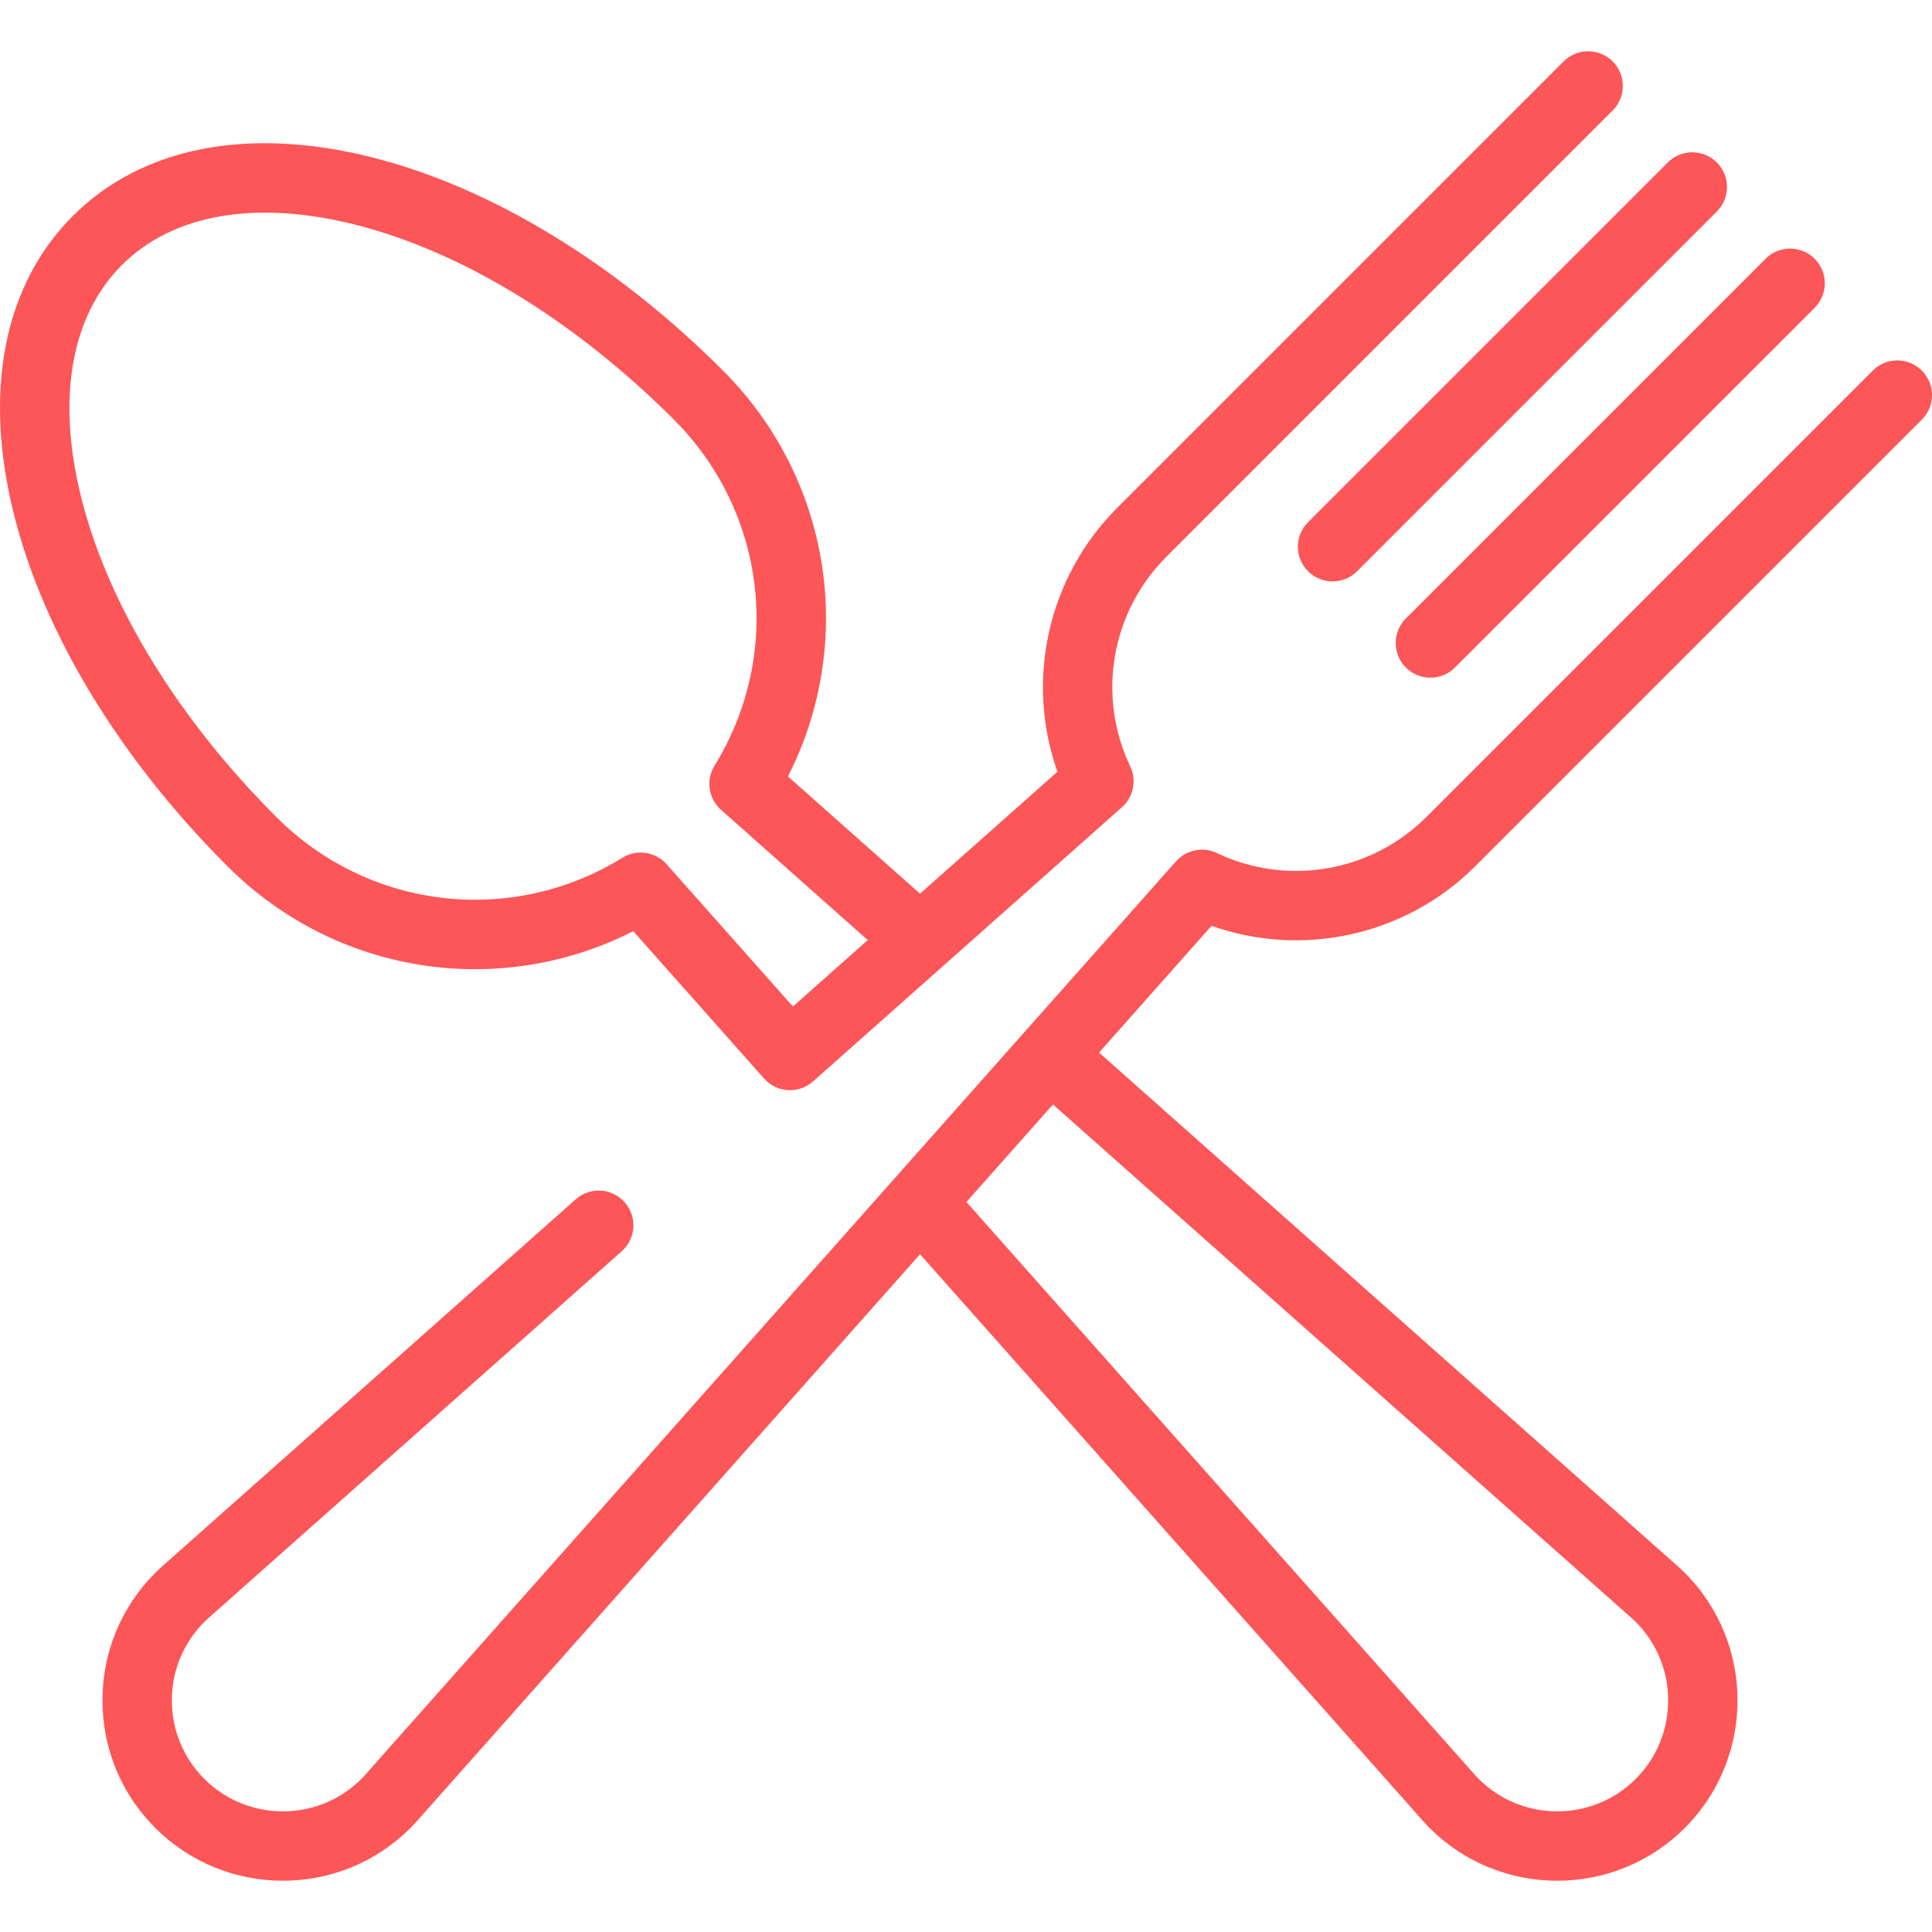
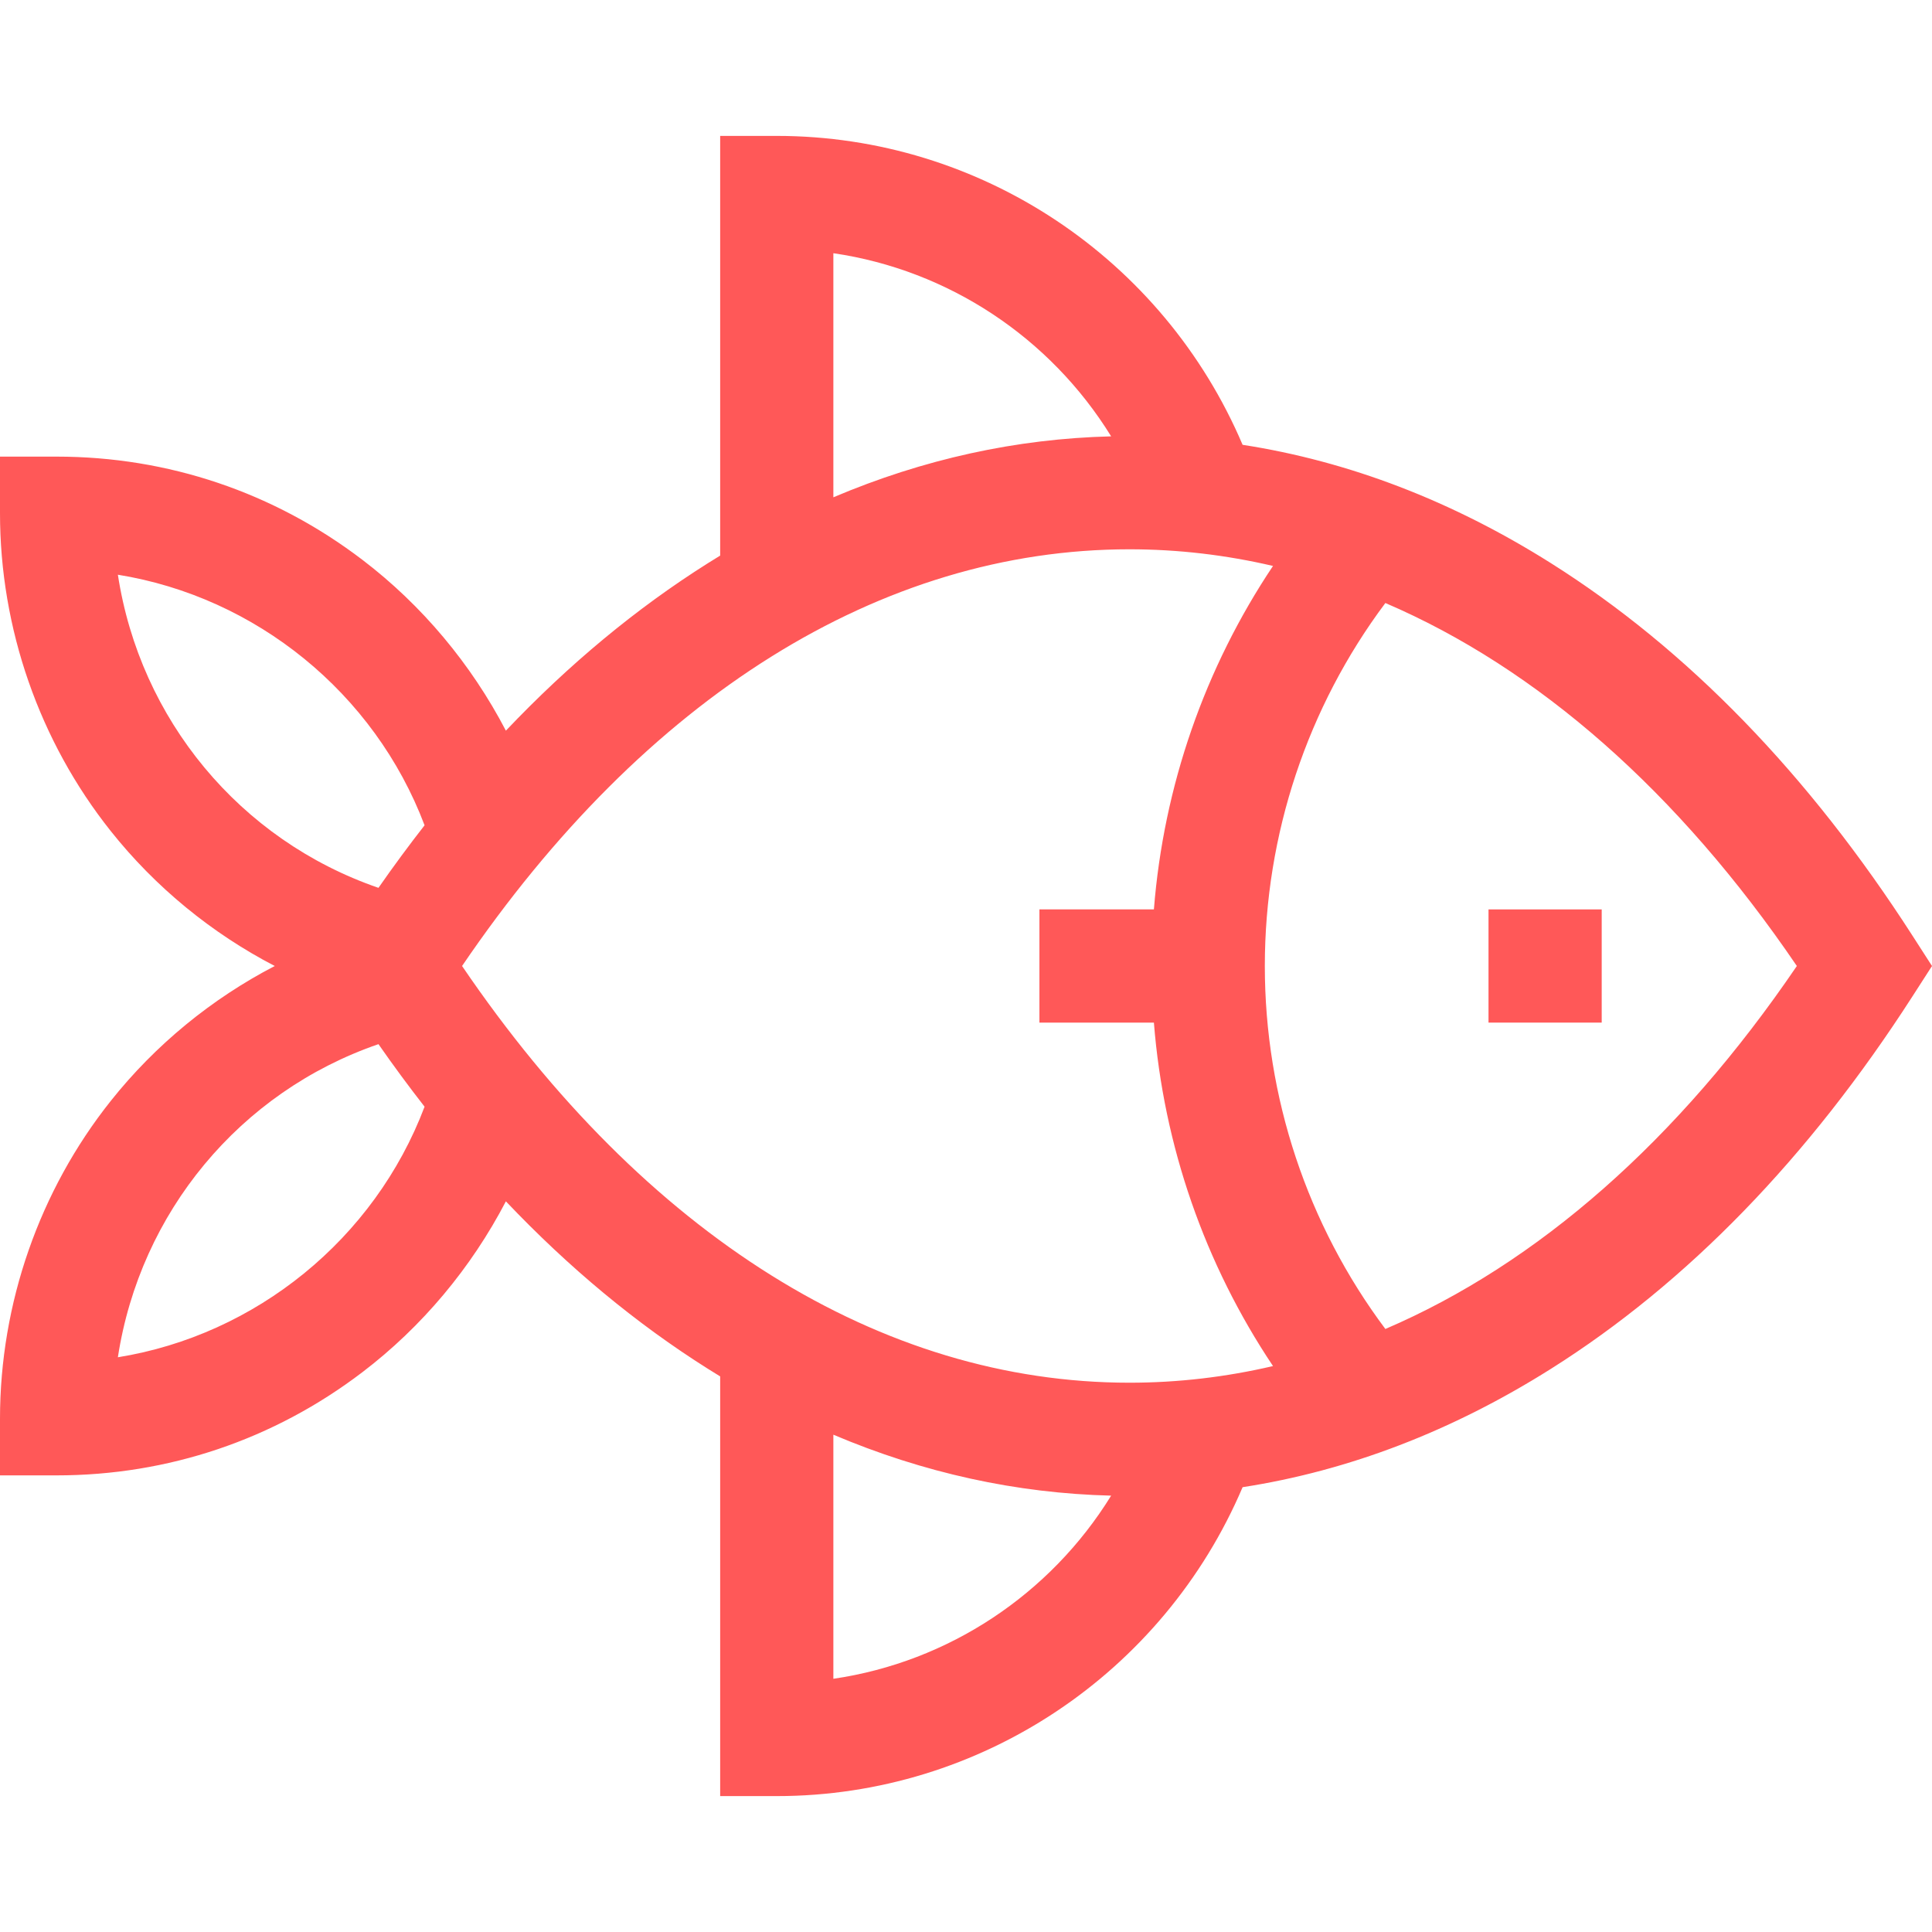
- <svg xmlns="http://www.w3.org/2000/svg" version="1.1" id="Layer_1" x="0px" y="0px" viewBox="0 0 512 512" style="enable-background:new 0 0 512 512;" xml:space="preserve" width="512px" height="512px">
+ <svg xmlns="http://www.w3.org/2000/svg" version="1.1" id="Capa_1" x="0px" y="0px" viewBox="0 0 512 512" style="enable-background:new 0 0 512 512;" xml:space="preserve" width="512px" height="512px">
  <g>
    <g>
-       <path d="M454.976,43.056c-3.591-3.588-9.411-3.591-13.003,0l-95.329,95.326c-3.592,3.591-3.592,9.411-0.001,13.003    c1.796,1.795,4.148,2.692,6.502,2.692c2.352,0,4.706-0.897,6.502-2.692l95.329-95.326    C458.566,52.467,458.566,46.646,454.976,43.056z" fill="#FC5658" />
+       <path d="M506.777,247.884c-27.499-42.737-59.722-75.928-95.772-98.646c-26.21-16.519-53.585-27.008-81.702-31.358    c-21-49.329-69.471-81.864-123.452-81.864h-14.999v111.225c-1.077,0.656-2.152,1.321-3.225,1.997    c-18.957,11.946-36.853,26.792-53.563,44.396c-9.177-17.614-22.204-33.229-38.045-45.293    c-23.477-17.88-51.493-27.331-81.02-27.331H0v14.999c0,30.53,10.427,60.45,29.362,84.247C41.213,235.15,56.11,247.325,72.81,256    c-16.7,8.675-31.597,20.85-43.448,35.744C10.427,315.541,0,345.461,0,375.991v14.999h14.999c29.527,0,57.543-9.451,81.02-27.331    c15.841-12.064,28.868-27.68,38.045-45.293c16.71,17.603,34.607,32.45,53.563,44.396c1.073,0.676,2.148,1.341,3.225,1.997v111.225    h14.999c53.982,0,102.452-32.535,123.453-81.864c28.117-4.351,55.492-14.84,81.701-31.358    c36.05-22.719,68.273-55.909,95.772-98.646l5.223-8.115L506.777,247.884z M220.85,67.103    c30.528,4.464,57.473,22.374,73.615,48.534c-25.113,0.618-49.747,6.029-73.615,16.152V67.103z M31.238,359.691    c5.889-38.353,32.303-70.324,69.059-82.979c3.983,5.715,8.056,11.239,12.219,16.574C99.23,328.396,67.777,353.802,31.238,359.691z     M100.297,235.286c-36.756-12.655-63.17-44.625-69.059-82.979c36.539,5.89,67.993,31.295,81.278,66.405    C108.354,224.046,104.279,229.571,100.297,235.286z M220.85,444.896V380.21c23.867,10.124,48.502,15.535,73.615,16.152    C278.323,422.521,251.378,440.433,220.85,444.896z M299.316,366.433C233.447,366.431,170.934,327.308,122.451,256    c48.482-71.308,110.996-110.431,176.865-110.431c12.836,0,25.543,1.493,38.045,4.413c-18.099,27.053-28.997,58.415-31.566,91.02    h-30.338V271h30.338c2.569,32.605,13.467,63.967,31.566,91.02C324.86,364.94,312.152,366.433,299.316,366.433z M367.137,352.194    c-20.667-27.625-31.945-61.394-31.945-96.195s11.278-68.57,31.945-96.195c40.304,17.288,77.622,49.977,109.045,96.195    C444.76,302.217,407.442,334.906,367.137,352.194z" fill="#ff5858" />
    </g>
  </g>
  <g>
    <g>
-       <path d="M480.9,68.571c-3.592-3.589-9.412-3.589-13.003,0l-95.328,95.328c-3.59,3.592-3.59,9.412-0.001,13.003    c1.796,1.795,4.15,2.692,6.502,2.692c2.352,0,4.706-0.897,6.502-2.692L480.9,81.573C484.491,77.982,484.491,72.161,480.9,68.571z" fill="#FC5658" />
-     </g>
-   </g>
-   <g>
-     <g>
-       <path d="M390.969,229.548L509.307,111.21c3.591-3.592,3.591-9.412,0-13.003c-3.592-3.588-9.412-3.591-13.003,0L377.968,216.545    c-14.579,14.578-36.871,18.403-55.47,9.521c-3.7-1.766-8.118-0.873-10.839,2.193l-40.209,45.303    c-0.016,0.017-0.034,0.032-0.05,0.05c-0.016,0.018-0.028,0.037-0.044,0.055L97.567,469.464c-0.044,0.05-0.088,0.101-0.131,0.152    c-0.573,0.673-1.114,1.264-1.662,1.813c-11.475,11.474-30.145,11.473-41.615,0c-5.558-5.557-8.619-12.948-8.619-20.808    s3.061-15.25,8.629-20.818c0.534-0.537,1.124-1.076,1.803-1.654c0.052-0.043,0.102-0.087,0.152-0.131l108.648-96.434    c3.798-3.371,4.143-9.182,0.773-12.979c-3.371-3.799-9.183-4.146-12.979-0.773L43.99,414.202    c-1.038,0.885-1.967,1.742-2.833,2.609c-9.031,9.031-14.005,21.038-14.005,33.81c0,12.771,4.973,24.779,14.004,33.81    c9.323,9.321,21.566,13.982,33.812,13.981c12.241,0,24.487-4.659,33.803-13.976c0.883-0.881,1.738-1.811,2.616-2.839    l132.432-149.206l132.434,149.208c0.877,1.029,1.732,1.959,2.609,2.834c9.321,9.321,21.565,13.981,33.809,13.981    c12.245,0,24.49-4.661,33.812-13.982c18.64-18.643,18.64-48.975,0.005-67.613c-0.88-0.883-1.811-1.738-2.838-2.615    l-152.391-135.26l29.815-33.592C345.231,253.911,372.565,247.949,390.969,229.548z M431.514,428.019    c0.05,0.044,0.101,0.088,0.152,0.131c0.673,0.573,1.264,1.114,1.813,1.662c11.473,11.474,11.473,30.143,0.001,41.615    c-11.475,11.473-30.144,11.473-41.622-0.005c-0.543-0.543-1.086-1.135-1.659-1.808c-0.043-0.051-0.087-0.102-0.131-0.152    L256.111,318.54l22.939-25.845L431.514,428.019z" fill="#FC5658" />
-     </g>
-   </g>
-   <g>
-     <g>
-       <path d="M427.379,16.278c-3.592-3.589-9.412-3.589-13.003,0L296.04,134.617c-18.406,18.404-24.366,45.735-15.807,69.897    l-36.415,32.322l-34.998-31.064c18.099-35.612,11.492-78.851-17.222-107.566c-28.518-28.518-61.55-48.587-93.011-56.508    c-32.843-8.267-61.001-2.748-79.295,15.545s-23.814,46.455-15.545,79.296c7.922,31.459,27.99,64.491,56.51,93.008    c28.714,28.716,71.952,35.323,107.566,17.223c0,0,34.225,38.558,34.659,39.048c1.817,2.047,4.342,3.09,6.88,3.09    c2.171,0,4.349-0.764,6.1-2.318l81.866-72.664c3.065-2.721,3.958-7.141,2.193-10.839c-8.884-18.601-5.058-40.891,9.521-55.468    L427.379,29.281C430.97,25.689,430.97,19.869,427.379,16.278z M210.131,266.737l-33.468-37.706    c-2.964-3.339-7.902-4.069-11.702-1.722c-29.478,18.177-67.188,13.754-91.704-10.763c-26.204-26.203-44.557-56.21-51.68-84.497    c-6.625-26.317-2.819-48.267,10.718-61.803C45.83,56.708,67.78,52.904,94.096,59.53c28.287,7.122,58.296,25.474,84.498,51.678    c24.516,24.515,28.94,62.225,10.762,91.703c-2.344,3.801-1.617,8.737,1.722,11.702l38.888,34.516L210.131,266.737z" fill="#FC5658" />
+       <rect x="394.471" y="241.002" width="29.998" height="29.998" fill="#ff5858" />
    </g>
  </g>
  <g>
</g>
  <g>
</g>
  <g>
</g>
  <g>
</g>
  <g>
</g>
  <g>
</g>
  <g>
</g>
  <g>
</g>
  <g>
</g>
  <g>
</g>
  <g>
</g>
  <g>
</g>
  <g>
</g>
  <g>
</g>
  <g>
</g>
</svg>
